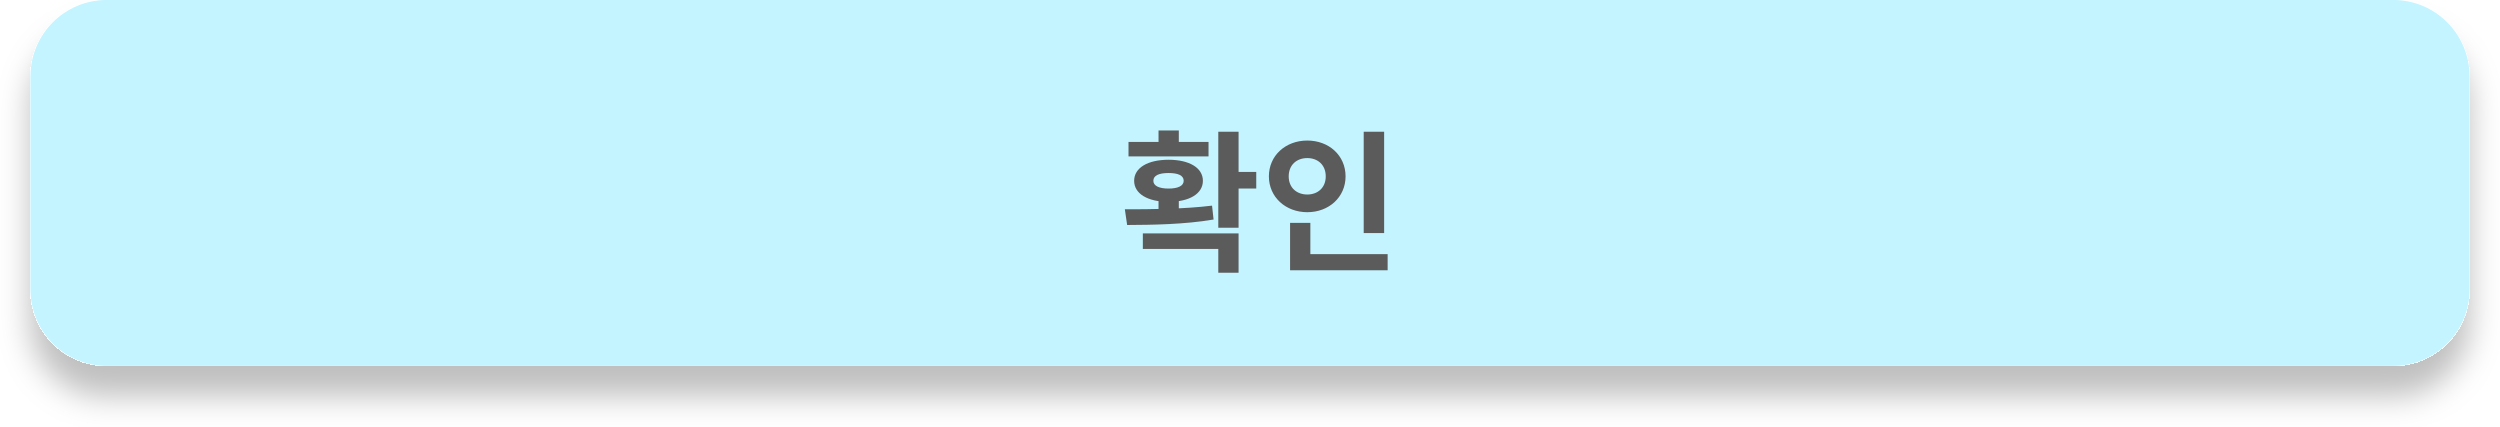
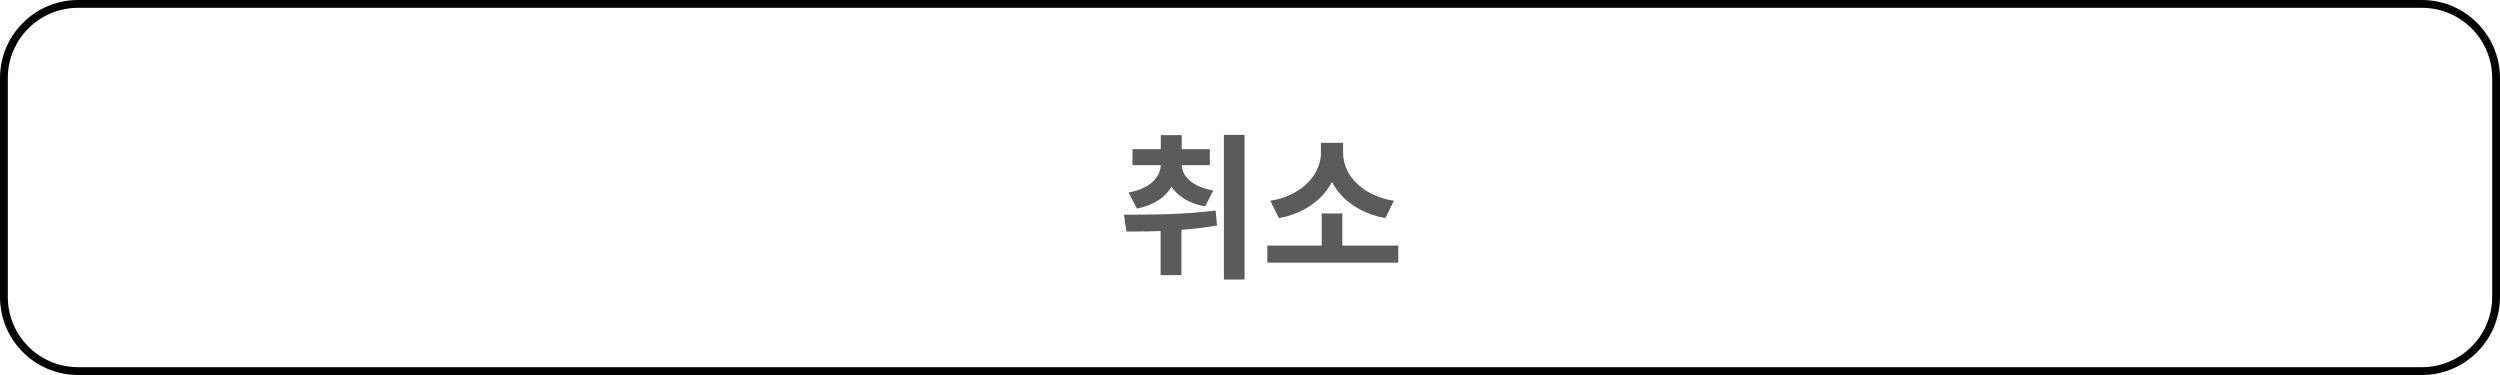
- <svg xmlns="http://www.w3.org/2000/svg" width="328" height="56" viewBox="0 0 328 56" fill="none">
-   <g filter="url(#filter0_d_0_1)">
-     <rect x="4" width="320" height="48" rx="10" fill="#C3F4FF" />
-   </g>
-   <path d="M152 25.72V28.38H154.66V25.72H152ZM159.84 17.28V29.88H162.5V17.28H159.84ZM161.56 22.56V24.74H164.82V22.56H161.56ZM147.88 29.52C151.12 29.5 155.36 29.46 159.22 28.8L159.02 26.98C155.28 27.44 150.9 27.46 147.58 27.46L147.88 29.52ZM149.94 30.62V32.66H159.84V35.78H162.5V30.62H149.94ZM148.06 18.62V20.52H158.56V18.62H148.06ZM153.32 20.96C150.58 20.96 148.8 22.02 148.8 23.72C148.8 25.42 150.58 26.48 153.32 26.48C156.04 26.48 157.82 25.42 157.82 23.72C157.82 22.02 156.04 20.96 153.32 20.96ZM153.32 22.7C154.56 22.7 155.3 23.02 155.3 23.72C155.3 24.38 154.56 24.74 153.32 24.74C152.06 24.74 151.32 24.38 151.32 23.72C151.32 23.02 152.06 22.7 153.32 22.7ZM152 17.12V19.48H154.66V17.12H152ZM178.918 17.28V30.58H181.598V17.28H178.918ZM169.258 33.34V35.46H182.058V33.34H169.258ZM169.258 29.24V34.2H171.918V29.24H169.258ZM171.518 18.44C168.678 18.44 166.478 20.4 166.478 23.14C166.478 25.86 168.678 27.84 171.518 27.84C174.358 27.84 176.538 25.86 176.538 23.14C176.538 20.4 174.358 18.44 171.518 18.44ZM171.518 20.74C172.878 20.74 173.938 21.62 173.938 23.14C173.938 24.64 172.878 25.52 171.518 25.52C170.138 25.52 169.078 24.64 169.078 23.14C169.078 21.62 170.138 20.74 171.518 20.74Z" fill="#5B5B5B" />
-   <defs>
-     <filter id="filter0_d_0_1" x="0" y="0" width="328" height="56" filterUnits="userSpaceOnUse" color-interpolation-filters="sRGB">
-       <feFlood flood-opacity="0" result="BackgroundImageFix" />
-       <feColorMatrix in="SourceAlpha" type="matrix" values="0 0 0 0 0 0 0 0 0 0 0 0 0 0 0 0 0 0 127 0" result="hardAlpha" />
-       <feOffset dy="4" />
-       <feGaussianBlur stdDeviation="2" />
-       <feComposite in2="hardAlpha" operator="out" />
-       <feColorMatrix type="matrix" values="0 0 0 0 0 0 0 0 0 0 0 0 0 0 0 0 0 0 0.25 0" />
-       <feBlend mode="normal" in2="BackgroundImageFix" result="effect1_dropShadow_0_1" />
-       <feBlend mode="normal" in="SourceGraphic" in2="effect1_dropShadow_0_1" result="shape" />
-     </filter>
-   </defs>
+ <svg xmlns="http://www.w3.org/2000/svg" width="320" height="48" viewBox="0 0 320 48" fill="none">
+   <rect x="0.5" y="0.5" width="319" height="47" rx="9.5" stroke="black" />
+   <path d="M148.58 20.78V21C148.58 22.6 147.32 24.12 144.46 24.64L145.52 26.7C149.08 25.98 150.72 23.74 150.72 21V20.78H148.58ZM149.12 20.78V21C149.12 23.62 150.76 25.76 154.26 26.42L155.3 24.38C152.5 23.88 151.26 22.5 151.26 21V20.78H149.12ZM144.96 19.1V21.14H154.86V19.1H144.96ZM148.58 17.3V20.56H151.26V17.3H148.58ZM148.56 27.78V35.22H151.22V27.78H148.56ZM156.66 17.26V35.78H159.3V17.26H156.66ZM144.18 29.64C147.48 29.64 151.78 29.58 155.78 28.86L155.6 26.94C151.72 27.46 147.22 27.48 143.86 27.48L144.18 29.64ZM162.218 31.44V33.62H178.978V31.44H162.218ZM169.178 27.32V32.02H171.818V27.32H169.178ZM169.078 18.28V19.62C169.078 22.18 166.818 25.02 162.598 25.7L163.698 27.92C168.538 27.04 171.398 23.56 171.398 19.62V18.28H169.078ZM169.598 18.28V19.62C169.598 23.62 172.458 27.02 177.318 27.92L178.418 25.7C174.178 25.02 171.918 22.24 171.918 19.62V18.28H169.598Z" fill="#5B5B5B" />
</svg>
